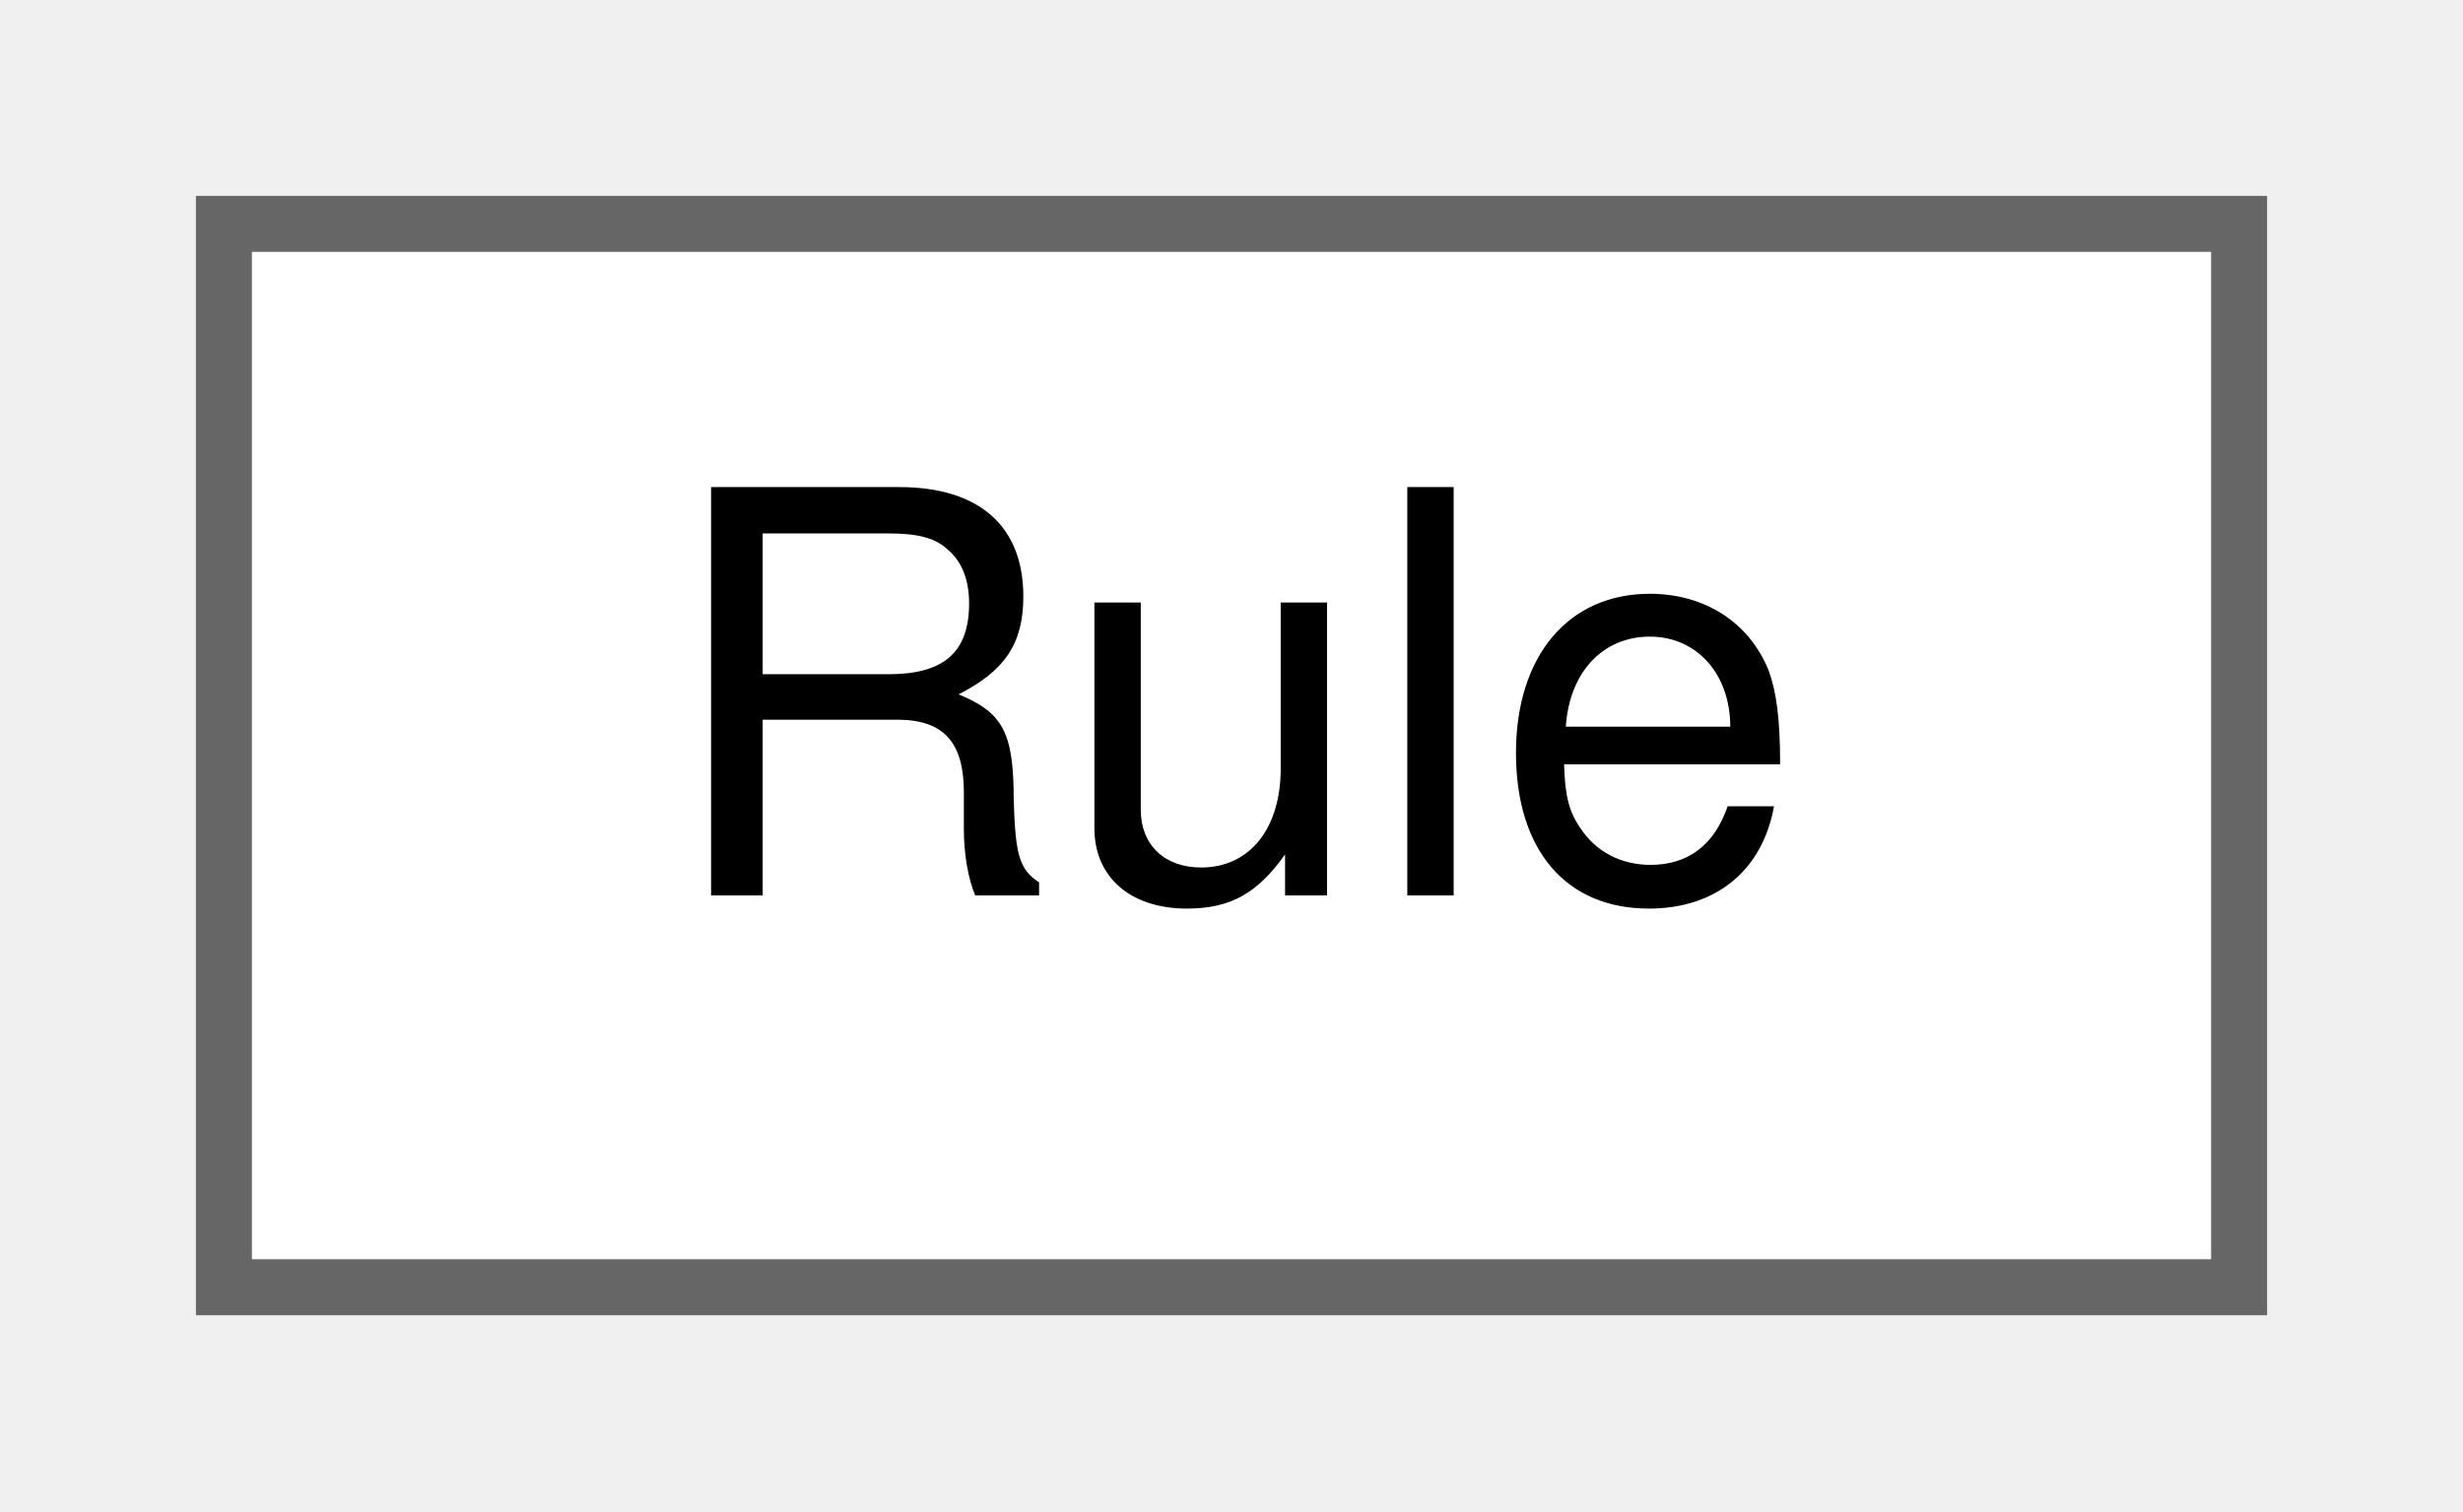
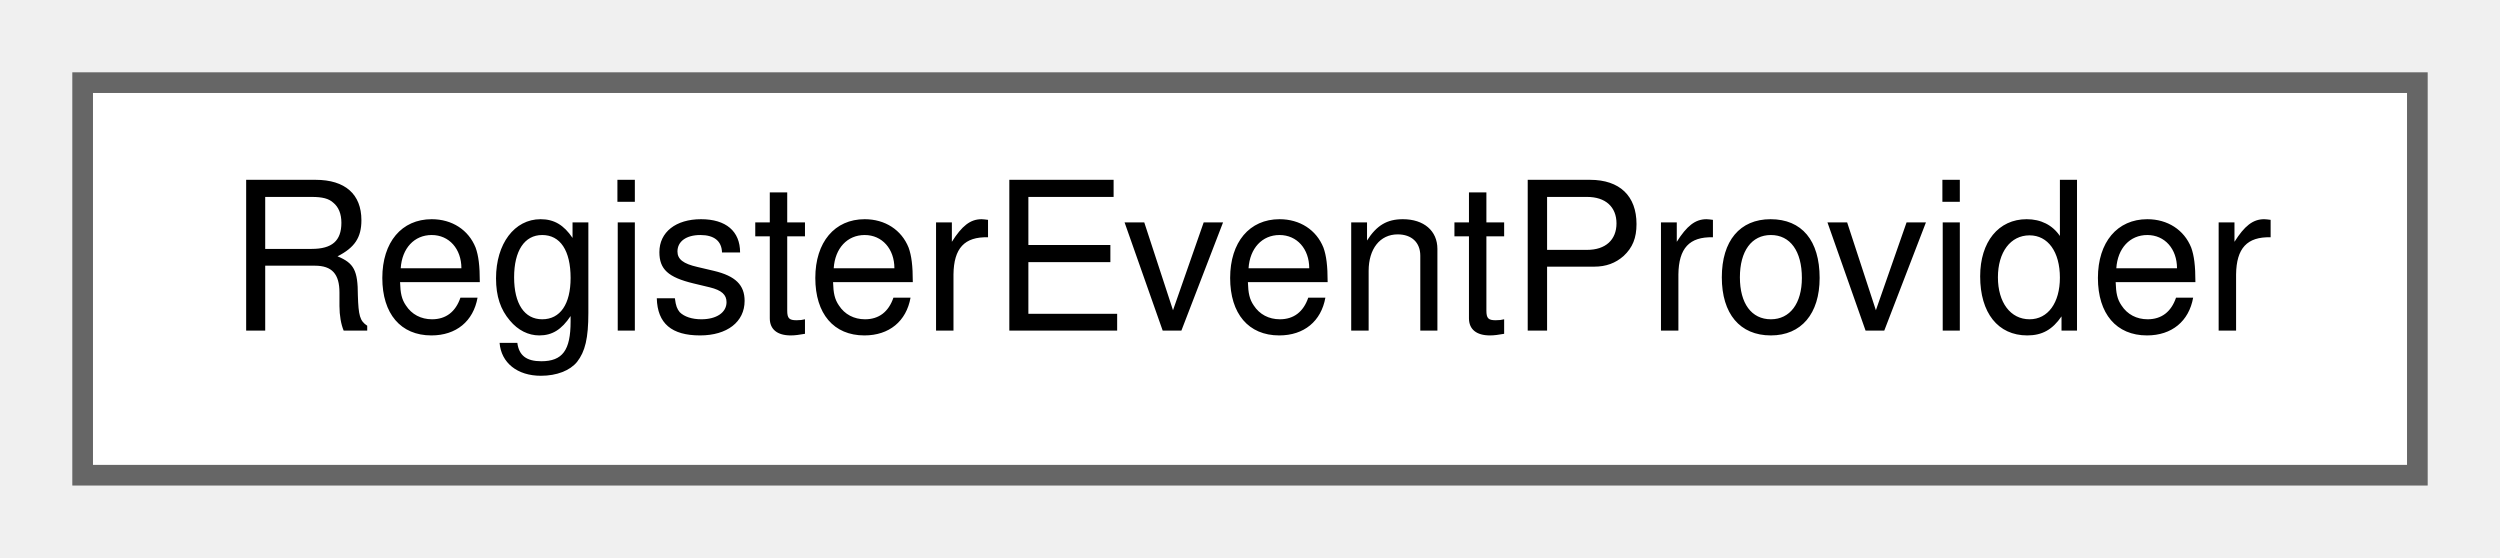
- <svg xmlns="http://www.w3.org/2000/svg" xmlns:xlink="http://www.w3.org/1999/xlink" width="44pt" height="27pt" viewBox="0.00 0.00 44.00 27.00">
+ <svg xmlns="http://www.w3.org/2000/svg" xmlns:xlink="http://www.w3.org/1999/xlink" width="121pt" height="27pt" viewBox="0.00 0.00 121.00 27.00">
  <g id="graph0" class="graph" transform="scale(1 1) rotate(0) translate(4 23)">
    <g id="node1" class="node">
      <g id="a_node1">
-         <a xlink:href="interface_z_m_1_1_annotation_1_1_interfaces_1_1_rule.html" target="_top" xlink:title=" ">
-           <polygon fill="white" stroke="#666666" points="36,-19 0,-19 0,0 36,0 36,-19" />
-           <text text-anchor="middle" x="18" y="-7" font-family="Helvetica,sans-Serif" font-size="10.00">Rule</text>
+         <a xlink:href="class_z_m_1_1_bootstrap_1_1_register_event_provider.html" target="_top" xlink:title=" ">
+           <polygon fill="white" stroke="#666666" points="113,-19 0,-19 0,0 113,0 113,-19" />
+           <text text-anchor="middle" x="56.5" y="-7" font-family="Helvetica,sans-Serif" font-size="10.00">RegisterEventProvider</text>
        </a>
      </g>
    </g>
  </g>
</svg>
